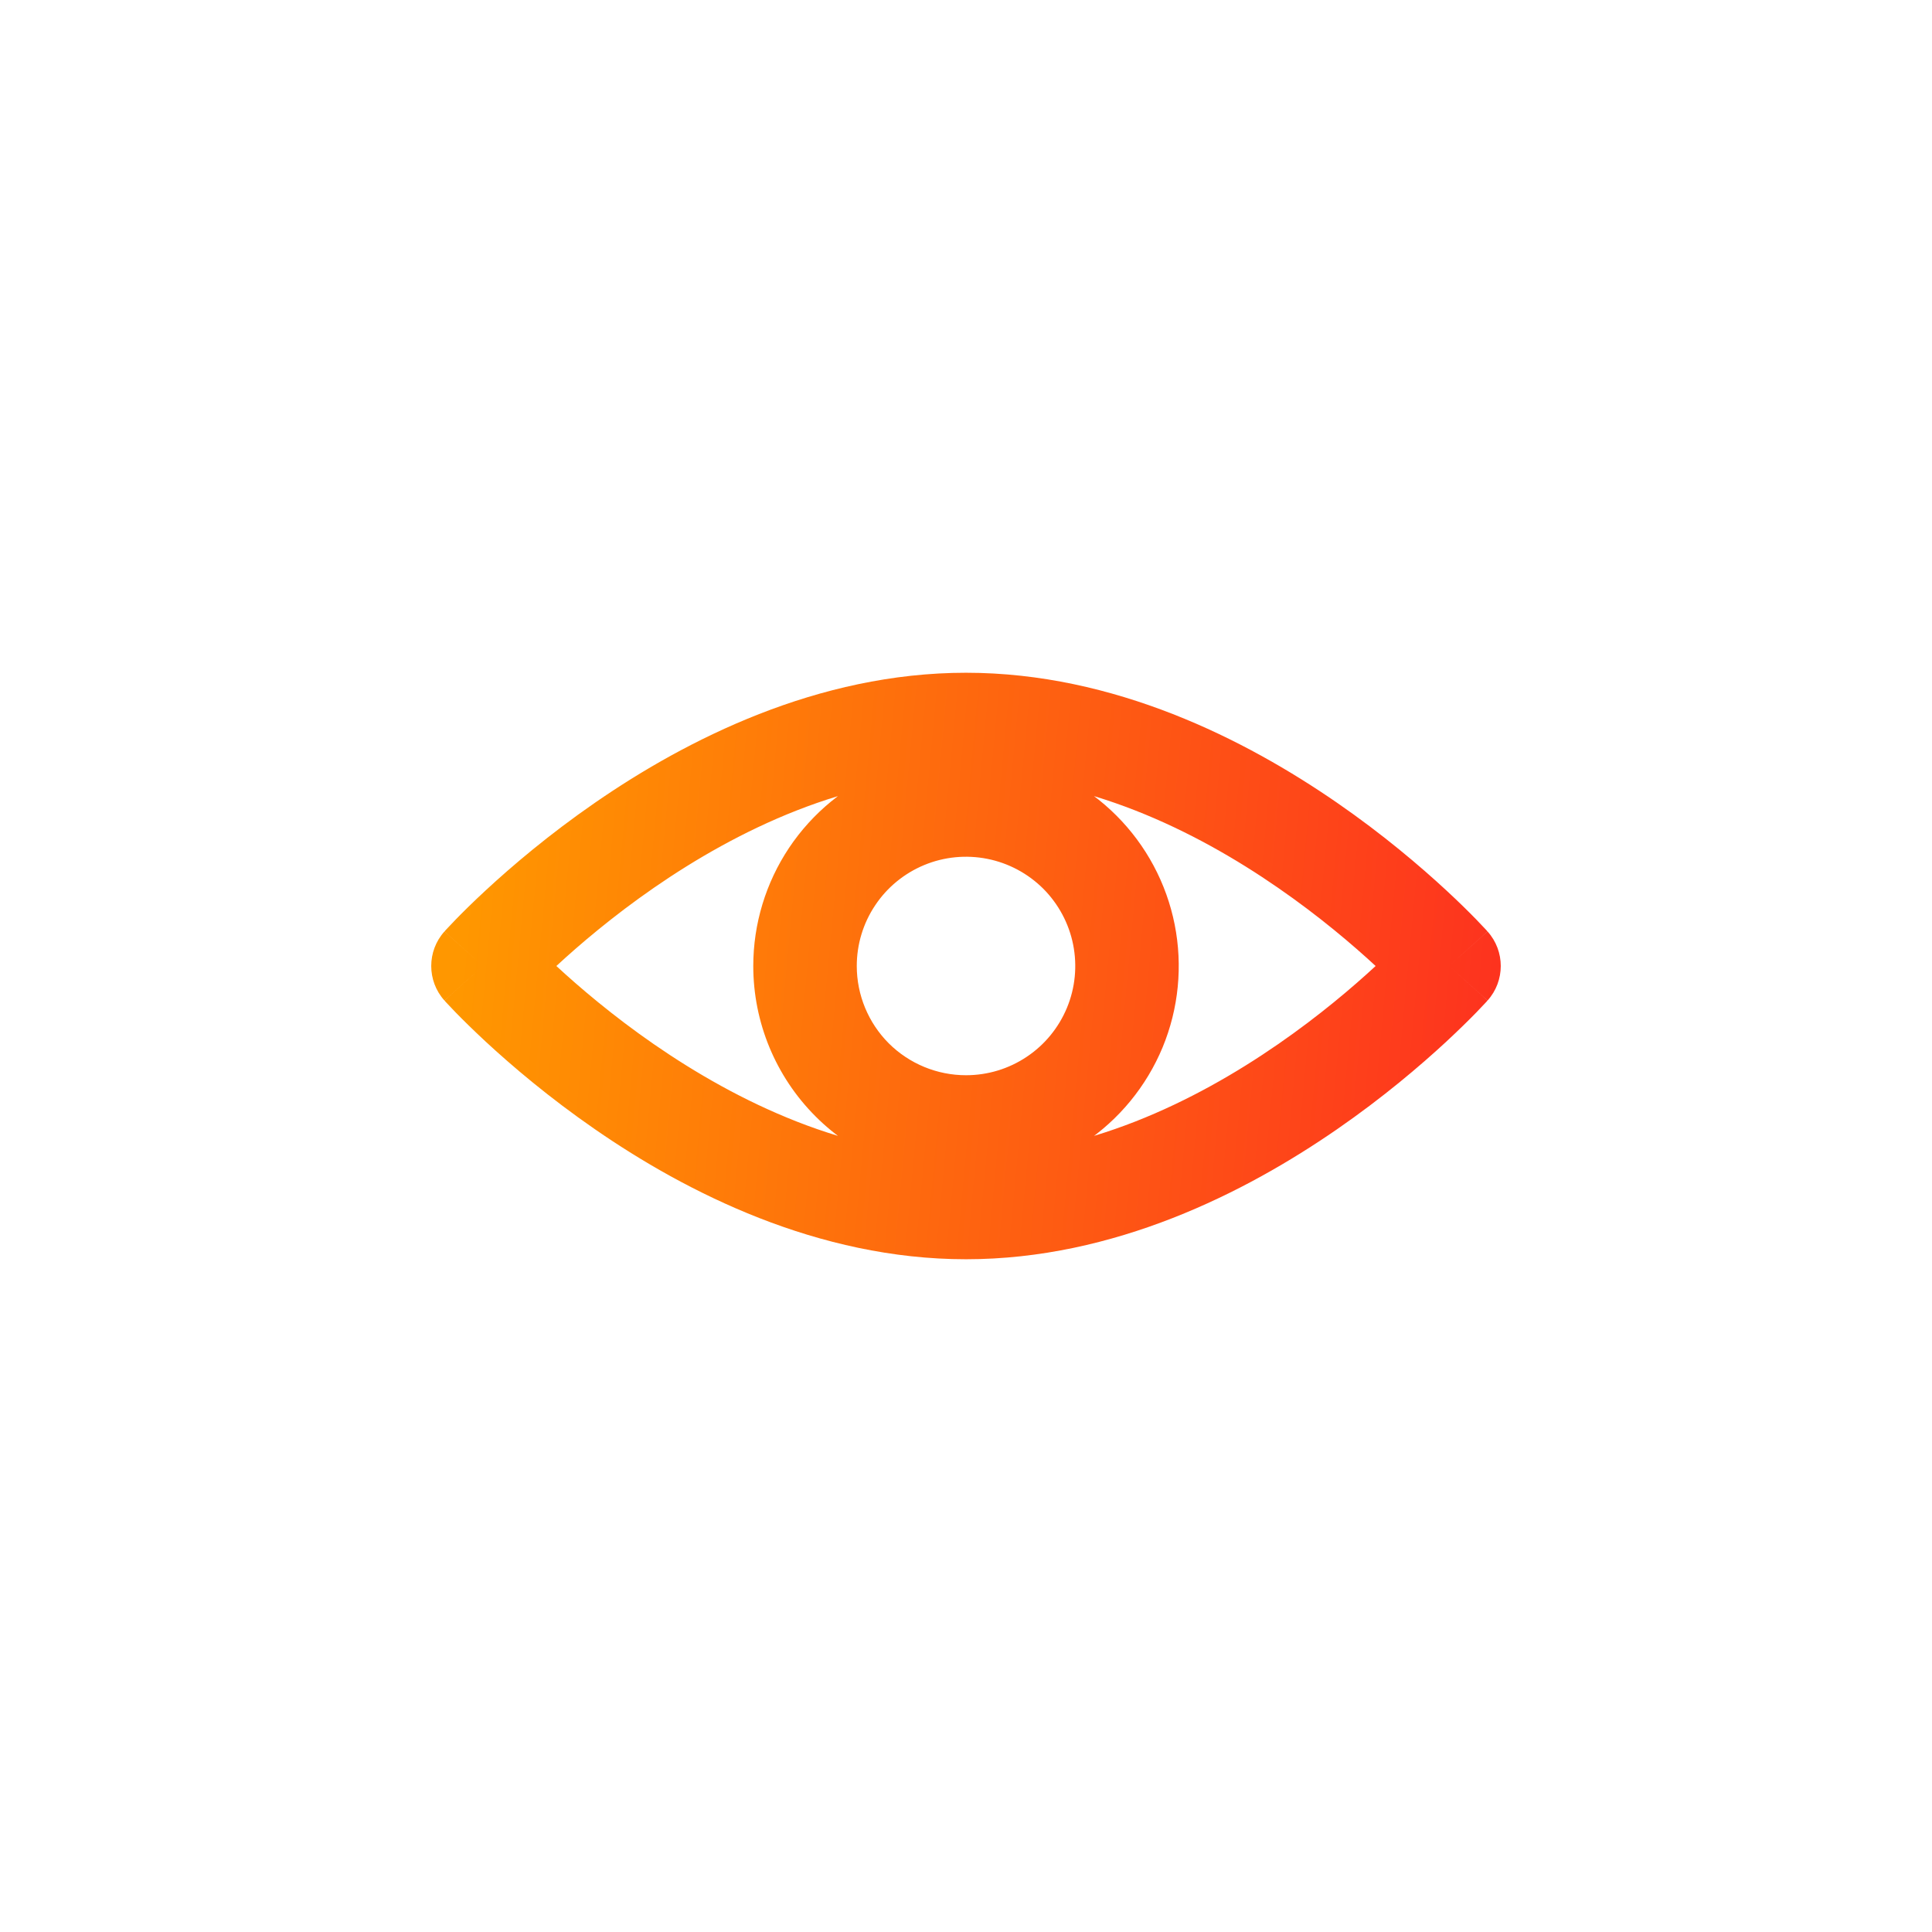
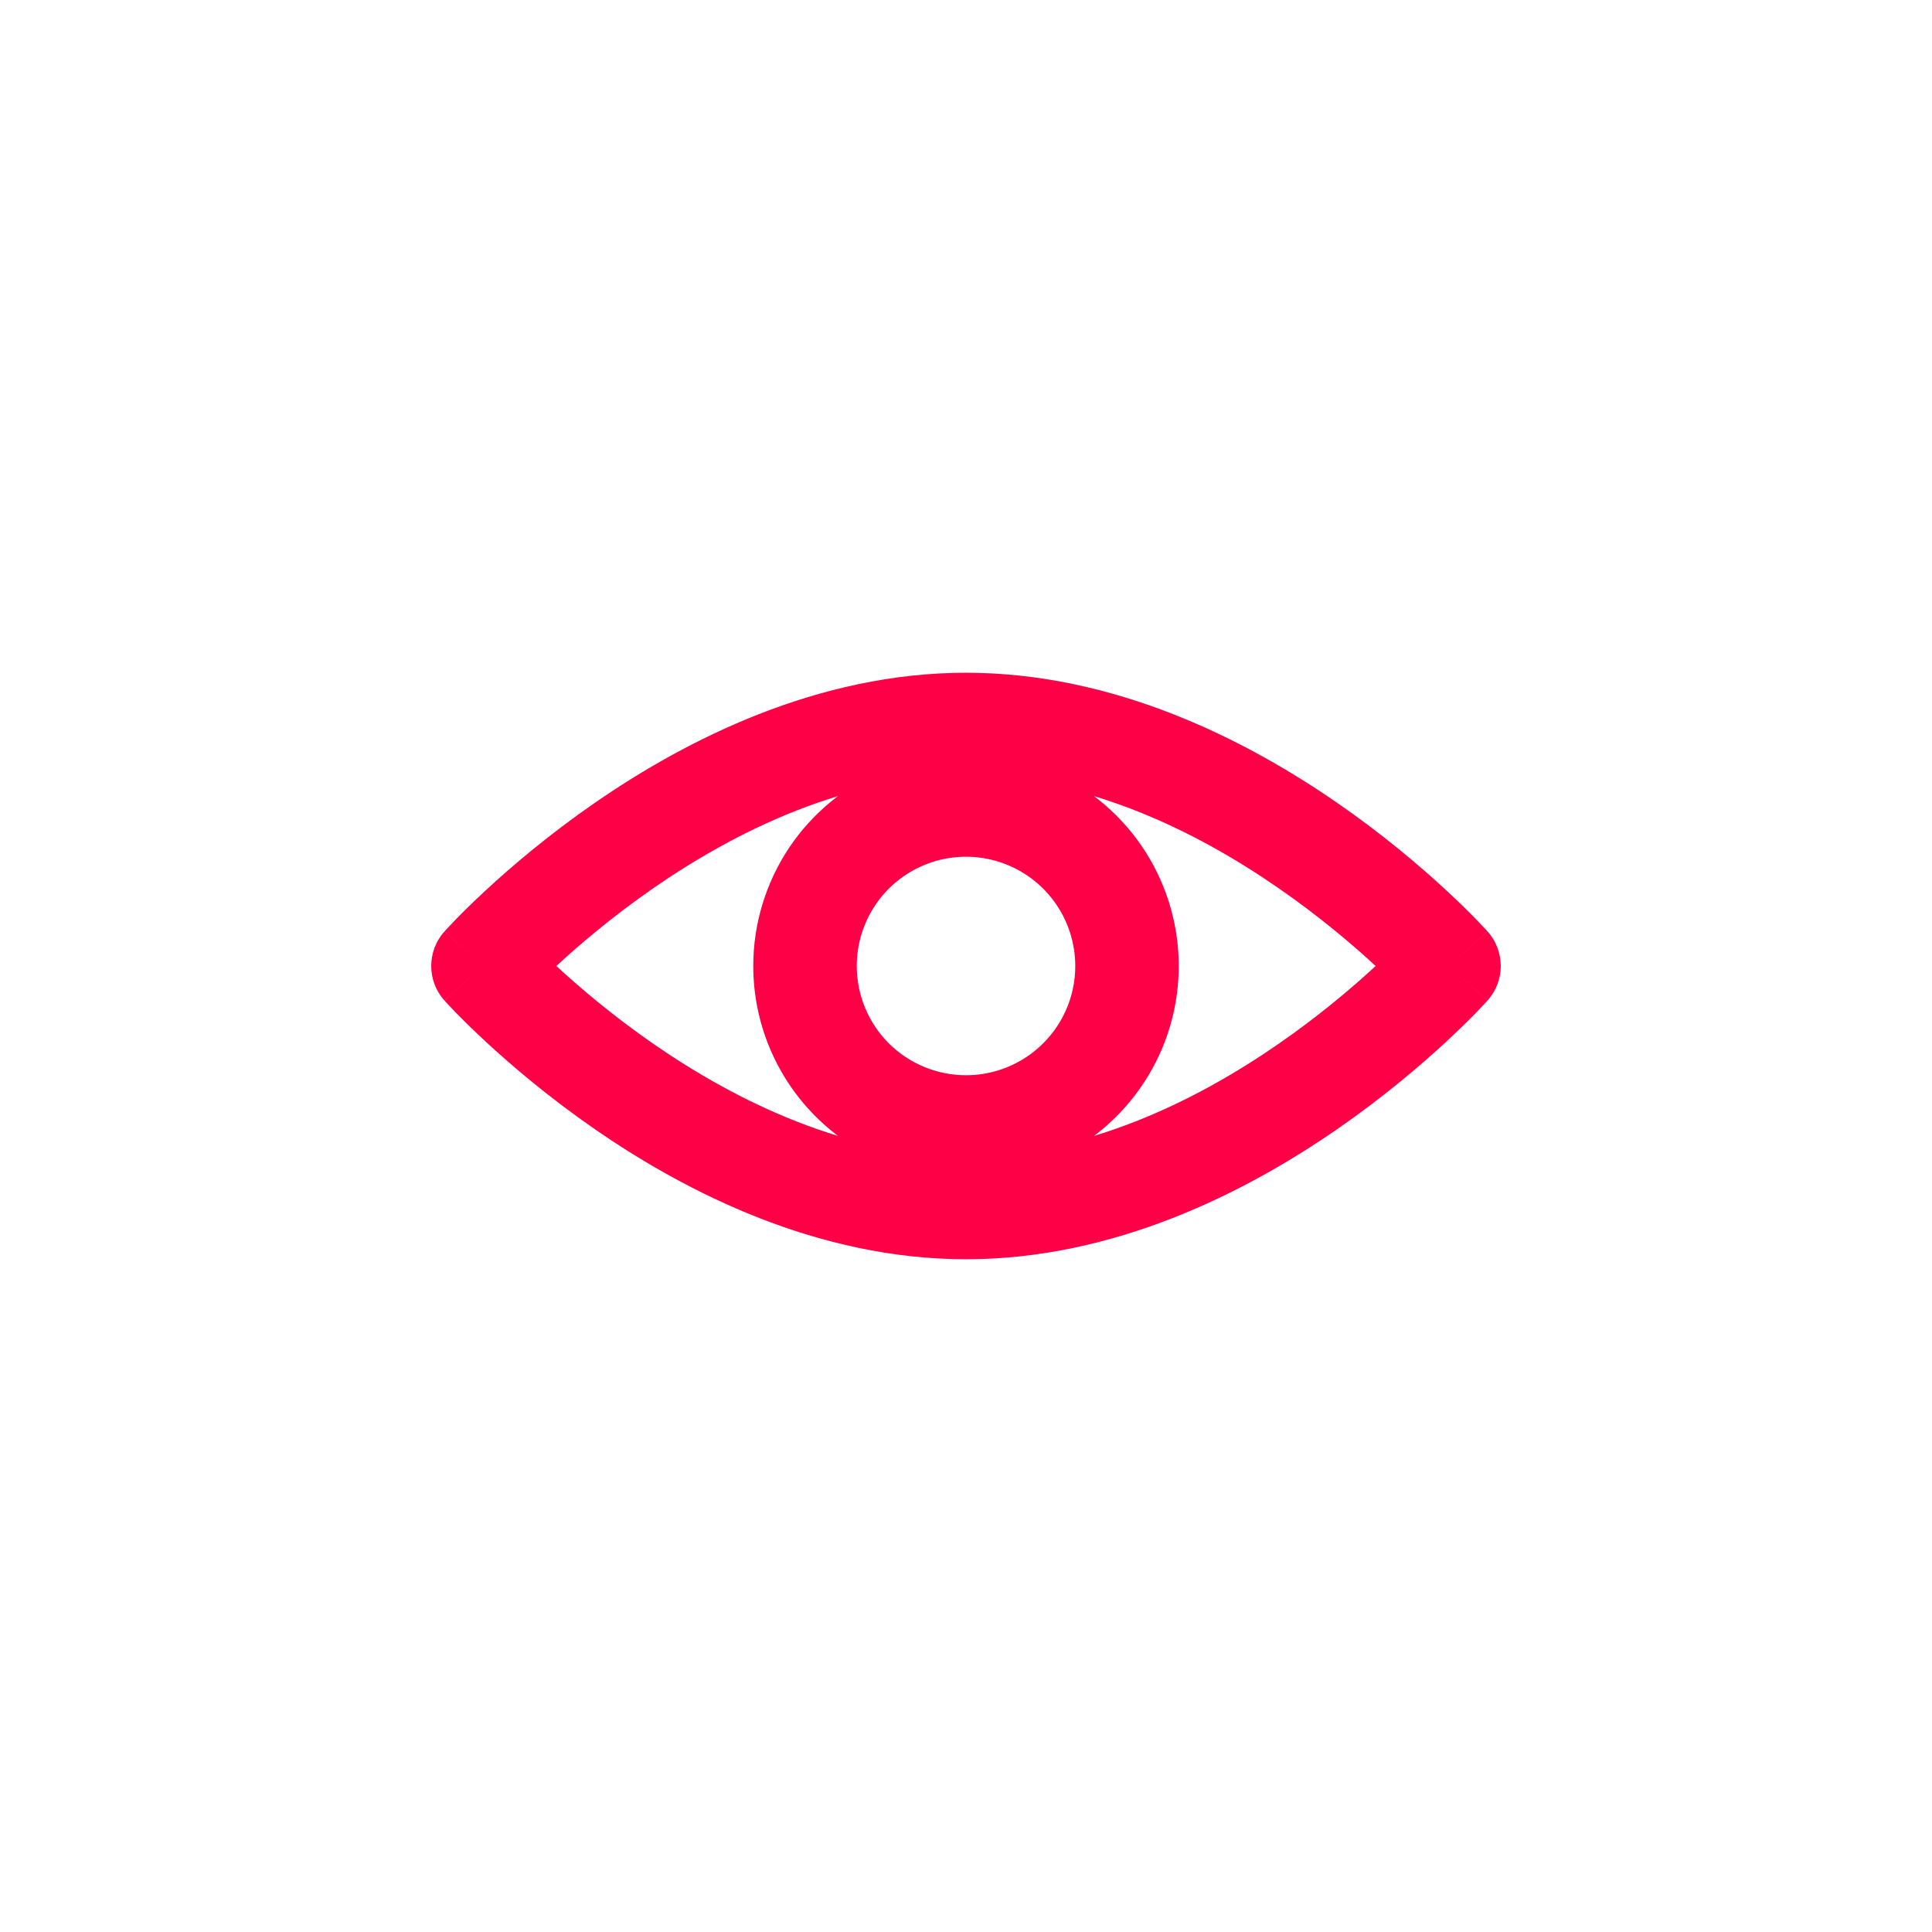
<svg xmlns="http://www.w3.org/2000/svg" width="28" height="28" viewBox="0 0 28 28" fill="none">
-   <path d="M21 14L21.559 14.5C21.814 14.216 21.814 13.784 21.559 13.5L21 14ZM7 14L6.441 13.5C6.186 13.784 6.186 14.216 6.441 14.5L7 14ZM14 11.25C15.715 11.25 17.314 12.031 18.523 12.867C19.121 13.28 19.606 13.694 19.94 14.003C20.107 14.158 20.235 14.286 20.321 14.373C20.363 14.417 20.395 14.45 20.415 14.472C20.425 14.483 20.433 14.491 20.437 14.496C20.439 14.498 20.441 14.5 20.441 14.501C20.442 14.501 20.442 14.501 20.442 14.501C20.442 14.501 20.442 14.501 20.442 14.501C20.442 14.501 20.442 14.501 20.442 14.501C20.441 14.501 20.441 14.5 21 14C21.559 13.5 21.559 13.499 21.558 13.499C21.558 13.499 21.558 13.499 21.558 13.499C21.558 13.498 21.557 13.498 21.557 13.498C21.556 13.497 21.555 13.496 21.554 13.495C21.552 13.492 21.549 13.488 21.545 13.484C21.537 13.476 21.526 13.464 21.512 13.449C21.485 13.42 21.446 13.378 21.395 13.326C21.294 13.222 21.147 13.076 20.96 12.903C20.585 12.556 20.045 12.095 19.376 11.633C18.052 10.719 16.151 9.75 14 9.75V11.25ZM21 14C20.441 13.5 20.441 13.499 20.442 13.499C20.442 13.499 20.442 13.499 20.442 13.499C20.442 13.499 20.442 13.499 20.442 13.499C20.442 13.499 20.442 13.499 20.441 13.499C20.441 13.5 20.439 13.502 20.437 13.504C20.433 13.509 20.425 13.517 20.415 13.528C20.395 13.55 20.363 13.583 20.321 13.627C20.235 13.714 20.107 13.842 19.94 13.997C19.606 14.306 19.121 14.72 18.523 15.133C17.314 15.969 15.715 16.75 14 16.75V18.25C16.151 18.25 18.052 17.282 19.376 16.367C20.045 15.905 20.585 15.444 20.96 15.097C21.147 14.923 21.294 14.778 21.395 14.674C21.446 14.622 21.485 14.58 21.512 14.551C21.526 14.536 21.537 14.524 21.545 14.516C21.549 14.512 21.552 14.508 21.554 14.505C21.555 14.504 21.556 14.503 21.557 14.502C21.557 14.502 21.558 14.502 21.558 14.501C21.558 14.501 21.558 14.501 21.558 14.501C21.559 14.501 21.559 14.5 21 14ZM14 16.75C12.285 16.75 10.686 15.969 9.476 15.133C8.879 14.72 8.394 14.306 8.06 13.997C7.893 13.842 7.765 13.714 7.679 13.627C7.637 13.583 7.605 13.55 7.585 13.528C7.575 13.517 7.567 13.509 7.563 13.504C7.561 13.502 7.559 13.5 7.559 13.499C7.558 13.499 7.558 13.499 7.558 13.499C7.558 13.499 7.558 13.499 7.558 13.499C7.558 13.499 7.558 13.499 7.558 13.499C7.559 13.499 7.559 13.5 7 14C6.441 14.5 6.441 14.501 6.442 14.501C6.442 14.501 6.442 14.501 6.442 14.501C6.442 14.502 6.443 14.502 6.443 14.502C6.444 14.503 6.445 14.504 6.446 14.505C6.448 14.508 6.451 14.512 6.455 14.516C6.463 14.524 6.474 14.536 6.488 14.551C6.515 14.58 6.554 14.622 6.605 14.674C6.706 14.778 6.853 14.923 7.04 15.097C7.415 15.444 7.955 15.905 8.624 16.367C9.948 17.282 11.849 18.25 14 18.25V16.75ZM7 14C7.559 14.5 7.559 14.501 7.558 14.501C7.558 14.501 7.558 14.501 7.558 14.501C7.558 14.501 7.558 14.501 7.558 14.501C7.558 14.501 7.558 14.501 7.559 14.501C7.559 14.5 7.561 14.498 7.563 14.496C7.567 14.491 7.575 14.483 7.585 14.472C7.605 14.45 7.637 14.417 7.679 14.373C7.765 14.286 7.893 14.158 8.06 14.003C8.394 13.694 8.879 13.28 9.476 12.867C10.686 12.031 12.285 11.25 14 11.25V9.75C11.849 9.75 9.948 10.719 8.624 11.633C7.955 12.095 7.415 12.556 7.04 12.903C6.853 13.076 6.706 13.222 6.605 13.326C6.554 13.378 6.515 13.42 6.488 13.449C6.474 13.464 6.463 13.476 6.455 13.484C6.451 13.488 6.448 13.492 6.446 13.495C6.445 13.496 6.444 13.497 6.443 13.498C6.443 13.498 6.442 13.498 6.442 13.499C6.442 13.499 6.442 13.499 6.442 13.499C6.441 13.499 6.441 13.5 7 14ZM14 17.083C14.61 17.083 15.206 16.902 15.713 16.564L14.88 15.316C14.619 15.491 14.313 15.583 14 15.583V17.083ZM15.713 16.564C16.22 16.225 16.615 15.743 16.849 15.18L15.463 14.606C15.343 14.895 15.14 15.143 14.88 15.316L15.713 16.564ZM16.849 15.18C17.082 14.617 17.143 13.996 17.024 13.398L15.553 13.691C15.614 13.998 15.583 14.317 15.463 14.606L16.849 15.18ZM17.024 13.398C16.905 12.8 16.611 12.251 16.18 11.82L15.12 12.88C15.341 13.102 15.492 13.384 15.553 13.691L17.024 13.398ZM16.18 11.82C15.749 11.389 15.2 11.095 14.601 10.976L14.309 12.447C14.616 12.508 14.898 12.659 15.12 12.88L16.18 11.82ZM14.601 10.976C14.003 10.857 13.383 10.918 12.82 11.151L13.394 12.537C13.683 12.417 14.002 12.386 14.309 12.447L14.601 10.976ZM12.82 11.151C12.257 11.385 11.775 11.78 11.436 12.287L12.684 13.12C12.857 12.86 13.105 12.657 13.394 12.537L12.82 11.151ZM11.436 12.287C11.098 12.794 10.917 13.39 10.917 14H12.417C12.417 13.687 12.509 13.381 12.684 13.12L11.436 12.287ZM10.917 14C10.917 14.818 11.242 15.602 11.82 16.18L12.88 15.12C12.584 14.823 12.417 14.42 12.417 14H10.917ZM11.82 16.18C12.398 16.759 13.182 17.083 14 17.083V15.583C13.58 15.583 13.177 15.416 12.88 15.12L11.82 16.18Z" fill="url(#paint0_linear_285_2540)" />
-   <defs>
-     <linearGradient id="paint0_linear_285_2540" x1="7" y1="10.5" x2="25.599" y2="12.234" gradientUnits="userSpaceOnUse">
-       <stop stop-color="#FF9700" />
-       <stop offset="1" stop-color="#FD1A26" />
-     </linearGradient>
-   </defs>
+   <path d="M21 14L21.559 14.5C21.814 14.216 21.814 13.784 21.559 13.5L21 14ZM7 14L6.441 13.5C6.186 13.784 6.186 14.216 6.441 14.5L7 14ZM14 11.25C15.715 11.25 17.314 12.031 18.523 12.867C19.121 13.28 19.606 13.694 19.94 14.003C20.107 14.158 20.235 14.286 20.321 14.373C20.363 14.417 20.395 14.45 20.415 14.472C20.425 14.483 20.433 14.491 20.437 14.496C20.439 14.498 20.441 14.5 20.441 14.501C20.442 14.501 20.442 14.501 20.442 14.501C20.442 14.501 20.442 14.501 20.442 14.501C20.442 14.501 20.442 14.501 20.442 14.501C20.441 14.501 20.441 14.5 21 14C21.559 13.5 21.559 13.499 21.558 13.499C21.558 13.499 21.558 13.499 21.558 13.499C21.558 13.498 21.557 13.498 21.557 13.498C21.556 13.497 21.555 13.496 21.554 13.495C21.552 13.492 21.549 13.488 21.545 13.484C21.537 13.476 21.526 13.464 21.512 13.449C21.485 13.42 21.446 13.378 21.395 13.326C21.294 13.222 21.147 13.076 20.96 12.903C20.585 12.556 20.045 12.095 19.376 11.633C18.052 10.719 16.151 9.75 14 9.75V11.25ZM21 14C20.441 13.5 20.441 13.499 20.442 13.499C20.442 13.499 20.442 13.499 20.442 13.499C20.442 13.499 20.442 13.499 20.442 13.499C20.442 13.499 20.442 13.499 20.441 13.499C20.441 13.5 20.439 13.502 20.437 13.504C20.433 13.509 20.425 13.517 20.415 13.528C20.395 13.55 20.363 13.583 20.321 13.627C20.235 13.714 20.107 13.842 19.94 13.997C19.606 14.306 19.121 14.72 18.523 15.133C17.314 15.969 15.715 16.75 14 16.75V18.25C16.151 18.25 18.052 17.282 19.376 16.367C20.045 15.905 20.585 15.444 20.96 15.097C21.147 14.923 21.294 14.778 21.395 14.674C21.446 14.622 21.485 14.58 21.512 14.551C21.526 14.536 21.537 14.524 21.545 14.516C21.549 14.512 21.552 14.508 21.554 14.505C21.555 14.504 21.556 14.503 21.557 14.502C21.557 14.502 21.558 14.502 21.558 14.501C21.558 14.501 21.558 14.501 21.558 14.501C21.559 14.501 21.559 14.5 21 14ZM14 16.75C12.285 16.75 10.686 15.969 9.476 15.133C8.879 14.72 8.394 14.306 8.06 13.997C7.893 13.842 7.765 13.714 7.679 13.627C7.637 13.583 7.605 13.55 7.585 13.528C7.575 13.517 7.567 13.509 7.563 13.504C7.561 13.502 7.559 13.5 7.559 13.499C7.558 13.499 7.558 13.499 7.558 13.499C7.558 13.499 7.558 13.499 7.558 13.499C7.558 13.499 7.558 13.499 7.558 13.499C7.559 13.499 7.559 13.5 7 14C6.441 14.5 6.441 14.501 6.442 14.501C6.442 14.501 6.442 14.501 6.442 14.501C6.442 14.502 6.443 14.502 6.443 14.502C6.444 14.503 6.445 14.504 6.446 14.505C6.448 14.508 6.451 14.512 6.455 14.516C6.463 14.524 6.474 14.536 6.488 14.551C6.515 14.58 6.554 14.622 6.605 14.674C6.706 14.778 6.853 14.923 7.04 15.097C7.415 15.444 7.955 15.905 8.624 16.367C9.948 17.282 11.849 18.25 14 18.25V16.75ZM7 14C7.559 14.5 7.559 14.501 7.558 14.501C7.558 14.501 7.558 14.501 7.558 14.501C7.558 14.501 7.558 14.501 7.558 14.501C7.558 14.501 7.558 14.501 7.559 14.501C7.559 14.5 7.561 14.498 7.563 14.496C7.567 14.491 7.575 14.483 7.585 14.472C7.605 14.45 7.637 14.417 7.679 14.373C7.765 14.286 7.893 14.158 8.06 14.003C8.394 13.694 8.879 13.28 9.476 12.867C10.686 12.031 12.285 11.25 14 11.25V9.75C11.849 9.75 9.948 10.719 8.624 11.633C7.955 12.095 7.415 12.556 7.04 12.903C6.853 13.076 6.706 13.222 6.605 13.326C6.554 13.378 6.515 13.42 6.488 13.449C6.474 13.464 6.463 13.476 6.455 13.484C6.451 13.488 6.448 13.492 6.446 13.495C6.445 13.496 6.444 13.497 6.443 13.498C6.443 13.498 6.442 13.498 6.442 13.499C6.442 13.499 6.442 13.499 6.442 13.499C6.441 13.499 6.441 13.5 7 14ZM14 17.083C14.61 17.083 15.206 16.902 15.713 16.564L14.88 15.316C14.619 15.491 14.313 15.583 14 15.583V17.083ZM15.713 16.564C16.22 16.225 16.615 15.743 16.849 15.18L15.463 14.606C15.343 14.895 15.14 15.143 14.88 15.316L15.713 16.564ZM16.849 15.18C17.082 14.617 17.143 13.996 17.024 13.398L15.553 13.691C15.614 13.998 15.583 14.317 15.463 14.606L16.849 15.18ZM17.024 13.398C16.905 12.8 16.611 12.251 16.18 11.82L15.12 12.88C15.341 13.102 15.492 13.384 15.553 13.691L17.024 13.398ZM16.18 11.82C15.749 11.389 15.2 11.095 14.601 10.976L14.309 12.447C14.616 12.508 14.898 12.659 15.12 12.88L16.18 11.82ZM14.601 10.976C14.003 10.857 13.383 10.918 12.82 11.151L13.394 12.537C13.683 12.417 14.002 12.386 14.309 12.447L14.601 10.976ZM12.82 11.151C12.257 11.385 11.775 11.78 11.436 12.287L12.684 13.12C12.857 12.86 13.105 12.657 13.394 12.537L12.82 11.151ZM11.436 12.287C11.098 12.794 10.917 13.39 10.917 14H12.417C12.417 13.687 12.509 13.381 12.684 13.12L11.436 12.287ZM10.917 14C10.917 14.818 11.242 15.602 11.82 16.18L12.88 15.12C12.584 14.823 12.417 14.42 12.417 14H10.917ZM11.82 16.18C12.398 16.759 13.182 17.083 14 17.083V15.583C13.58 15.583 13.177 15.416 12.88 15.12L11.82 16.18Z" fill="#FE0046" />
</svg>
